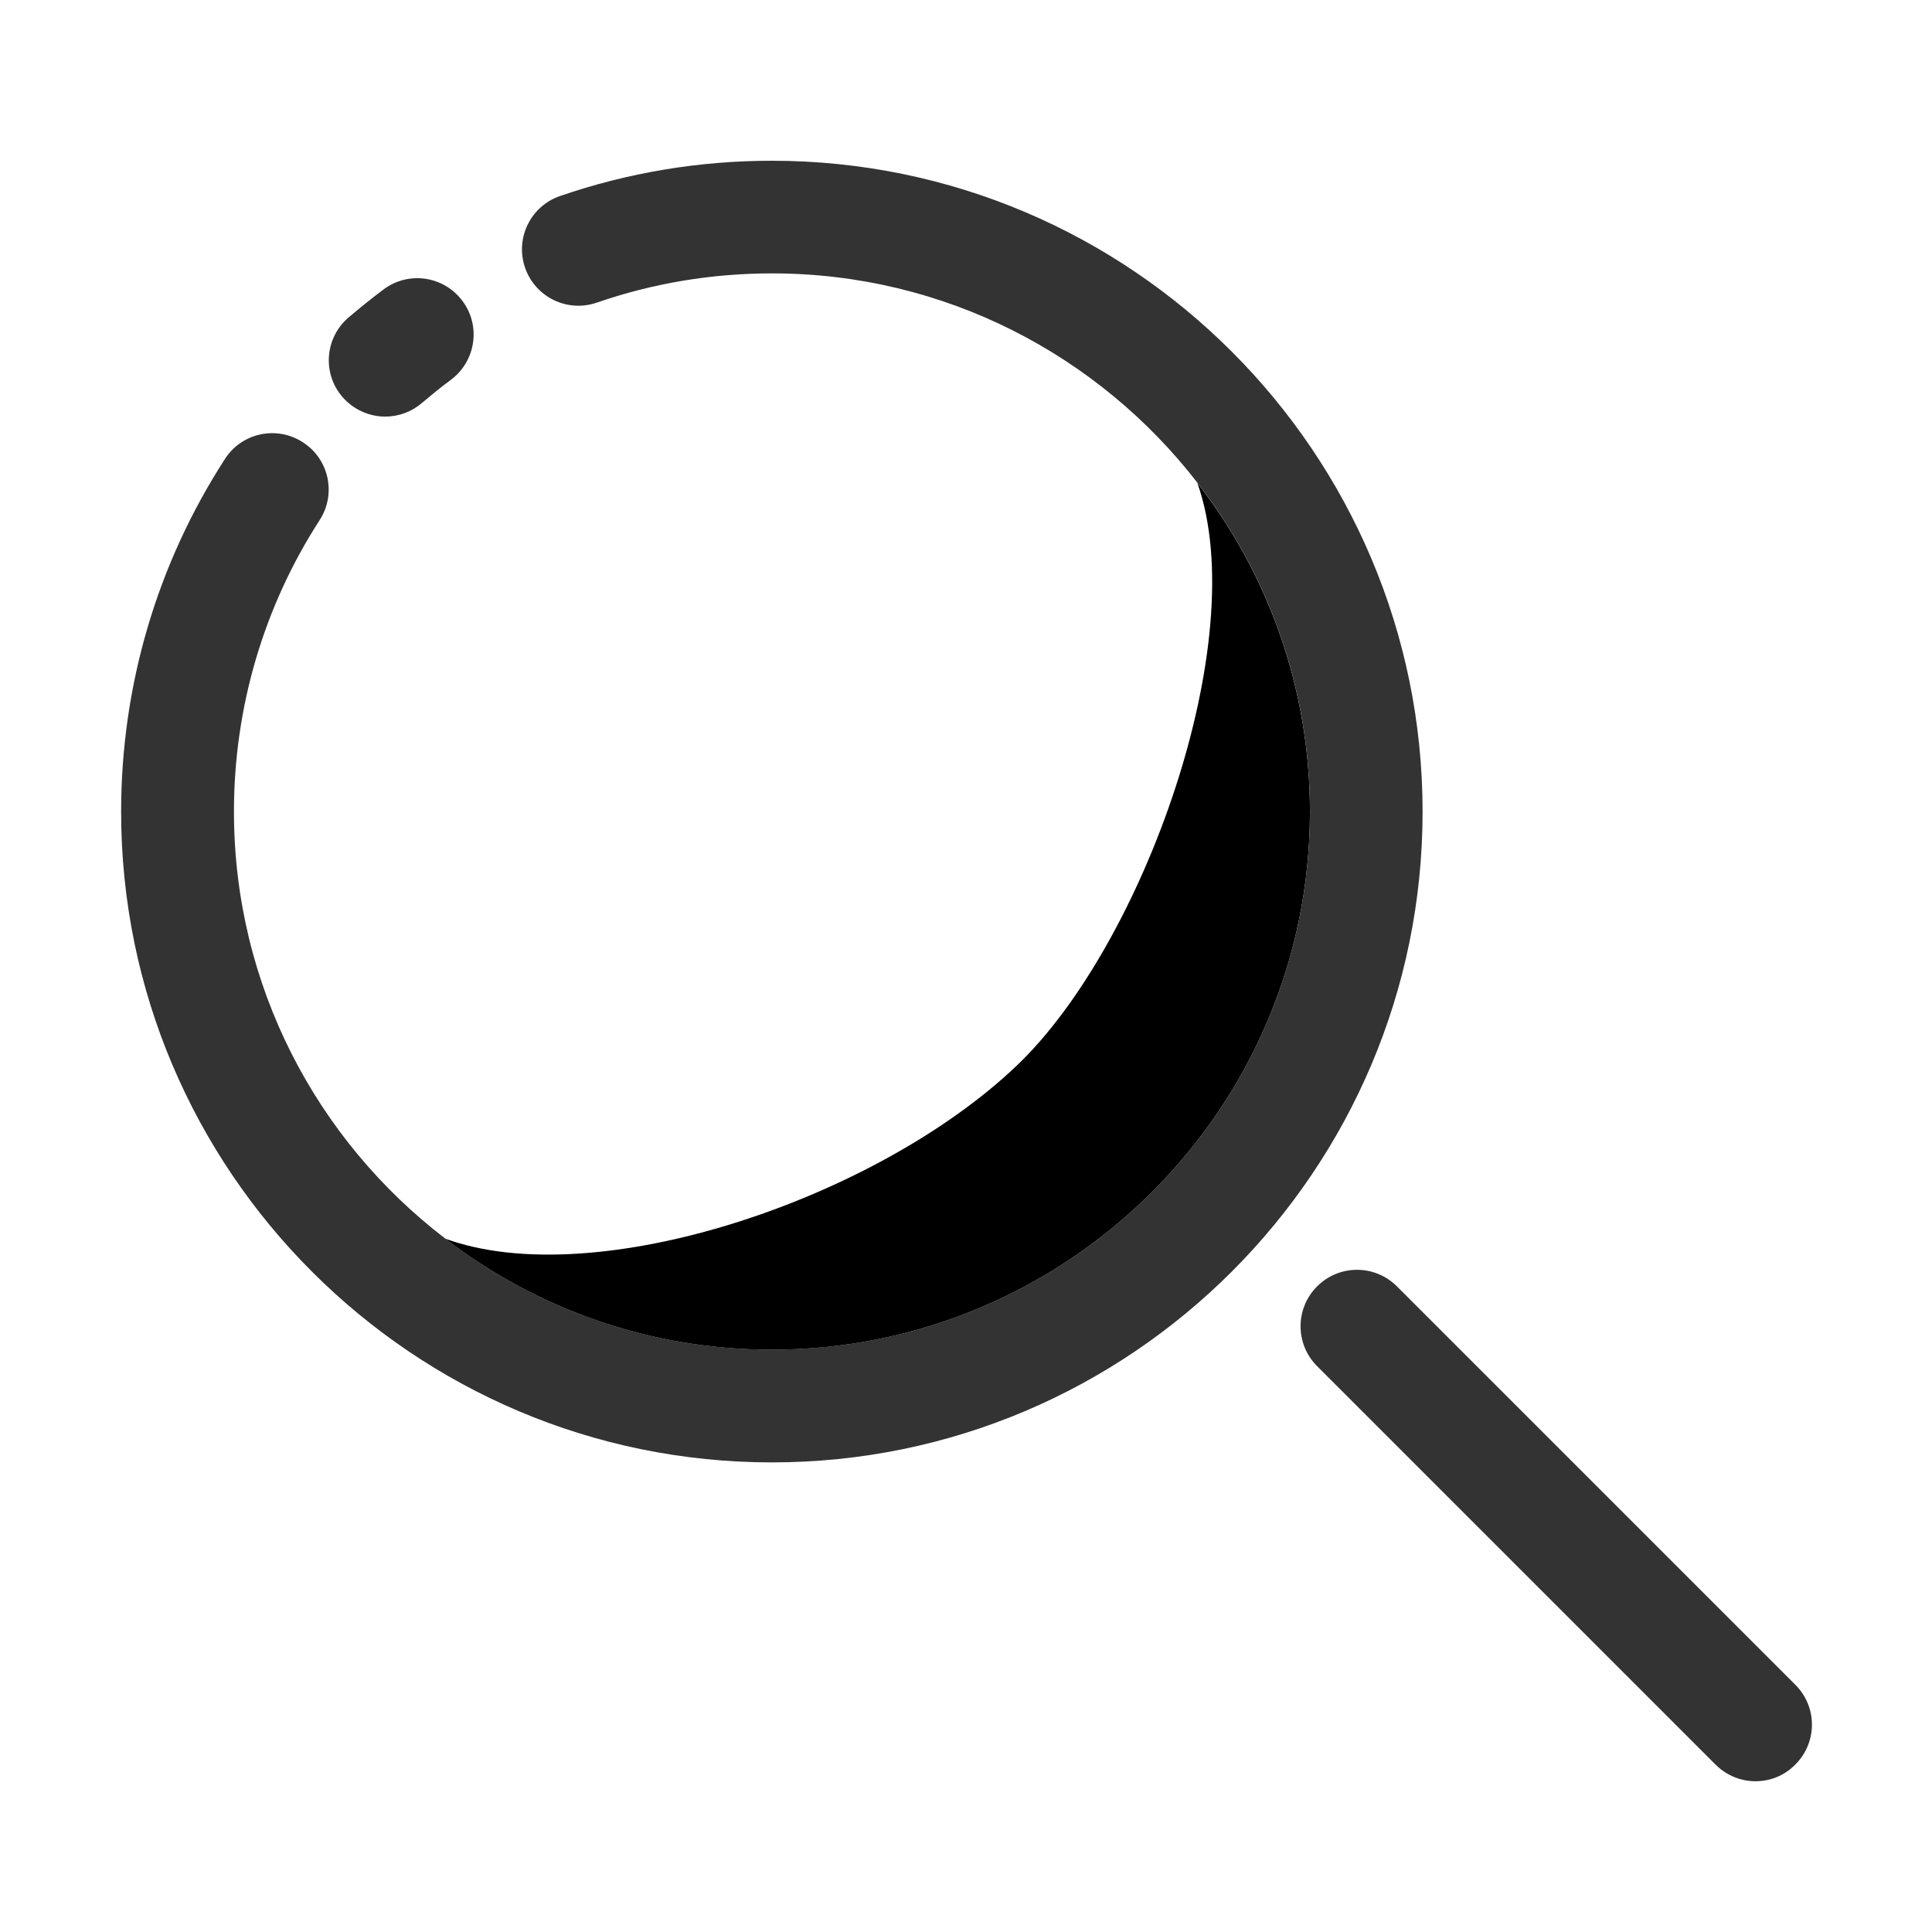
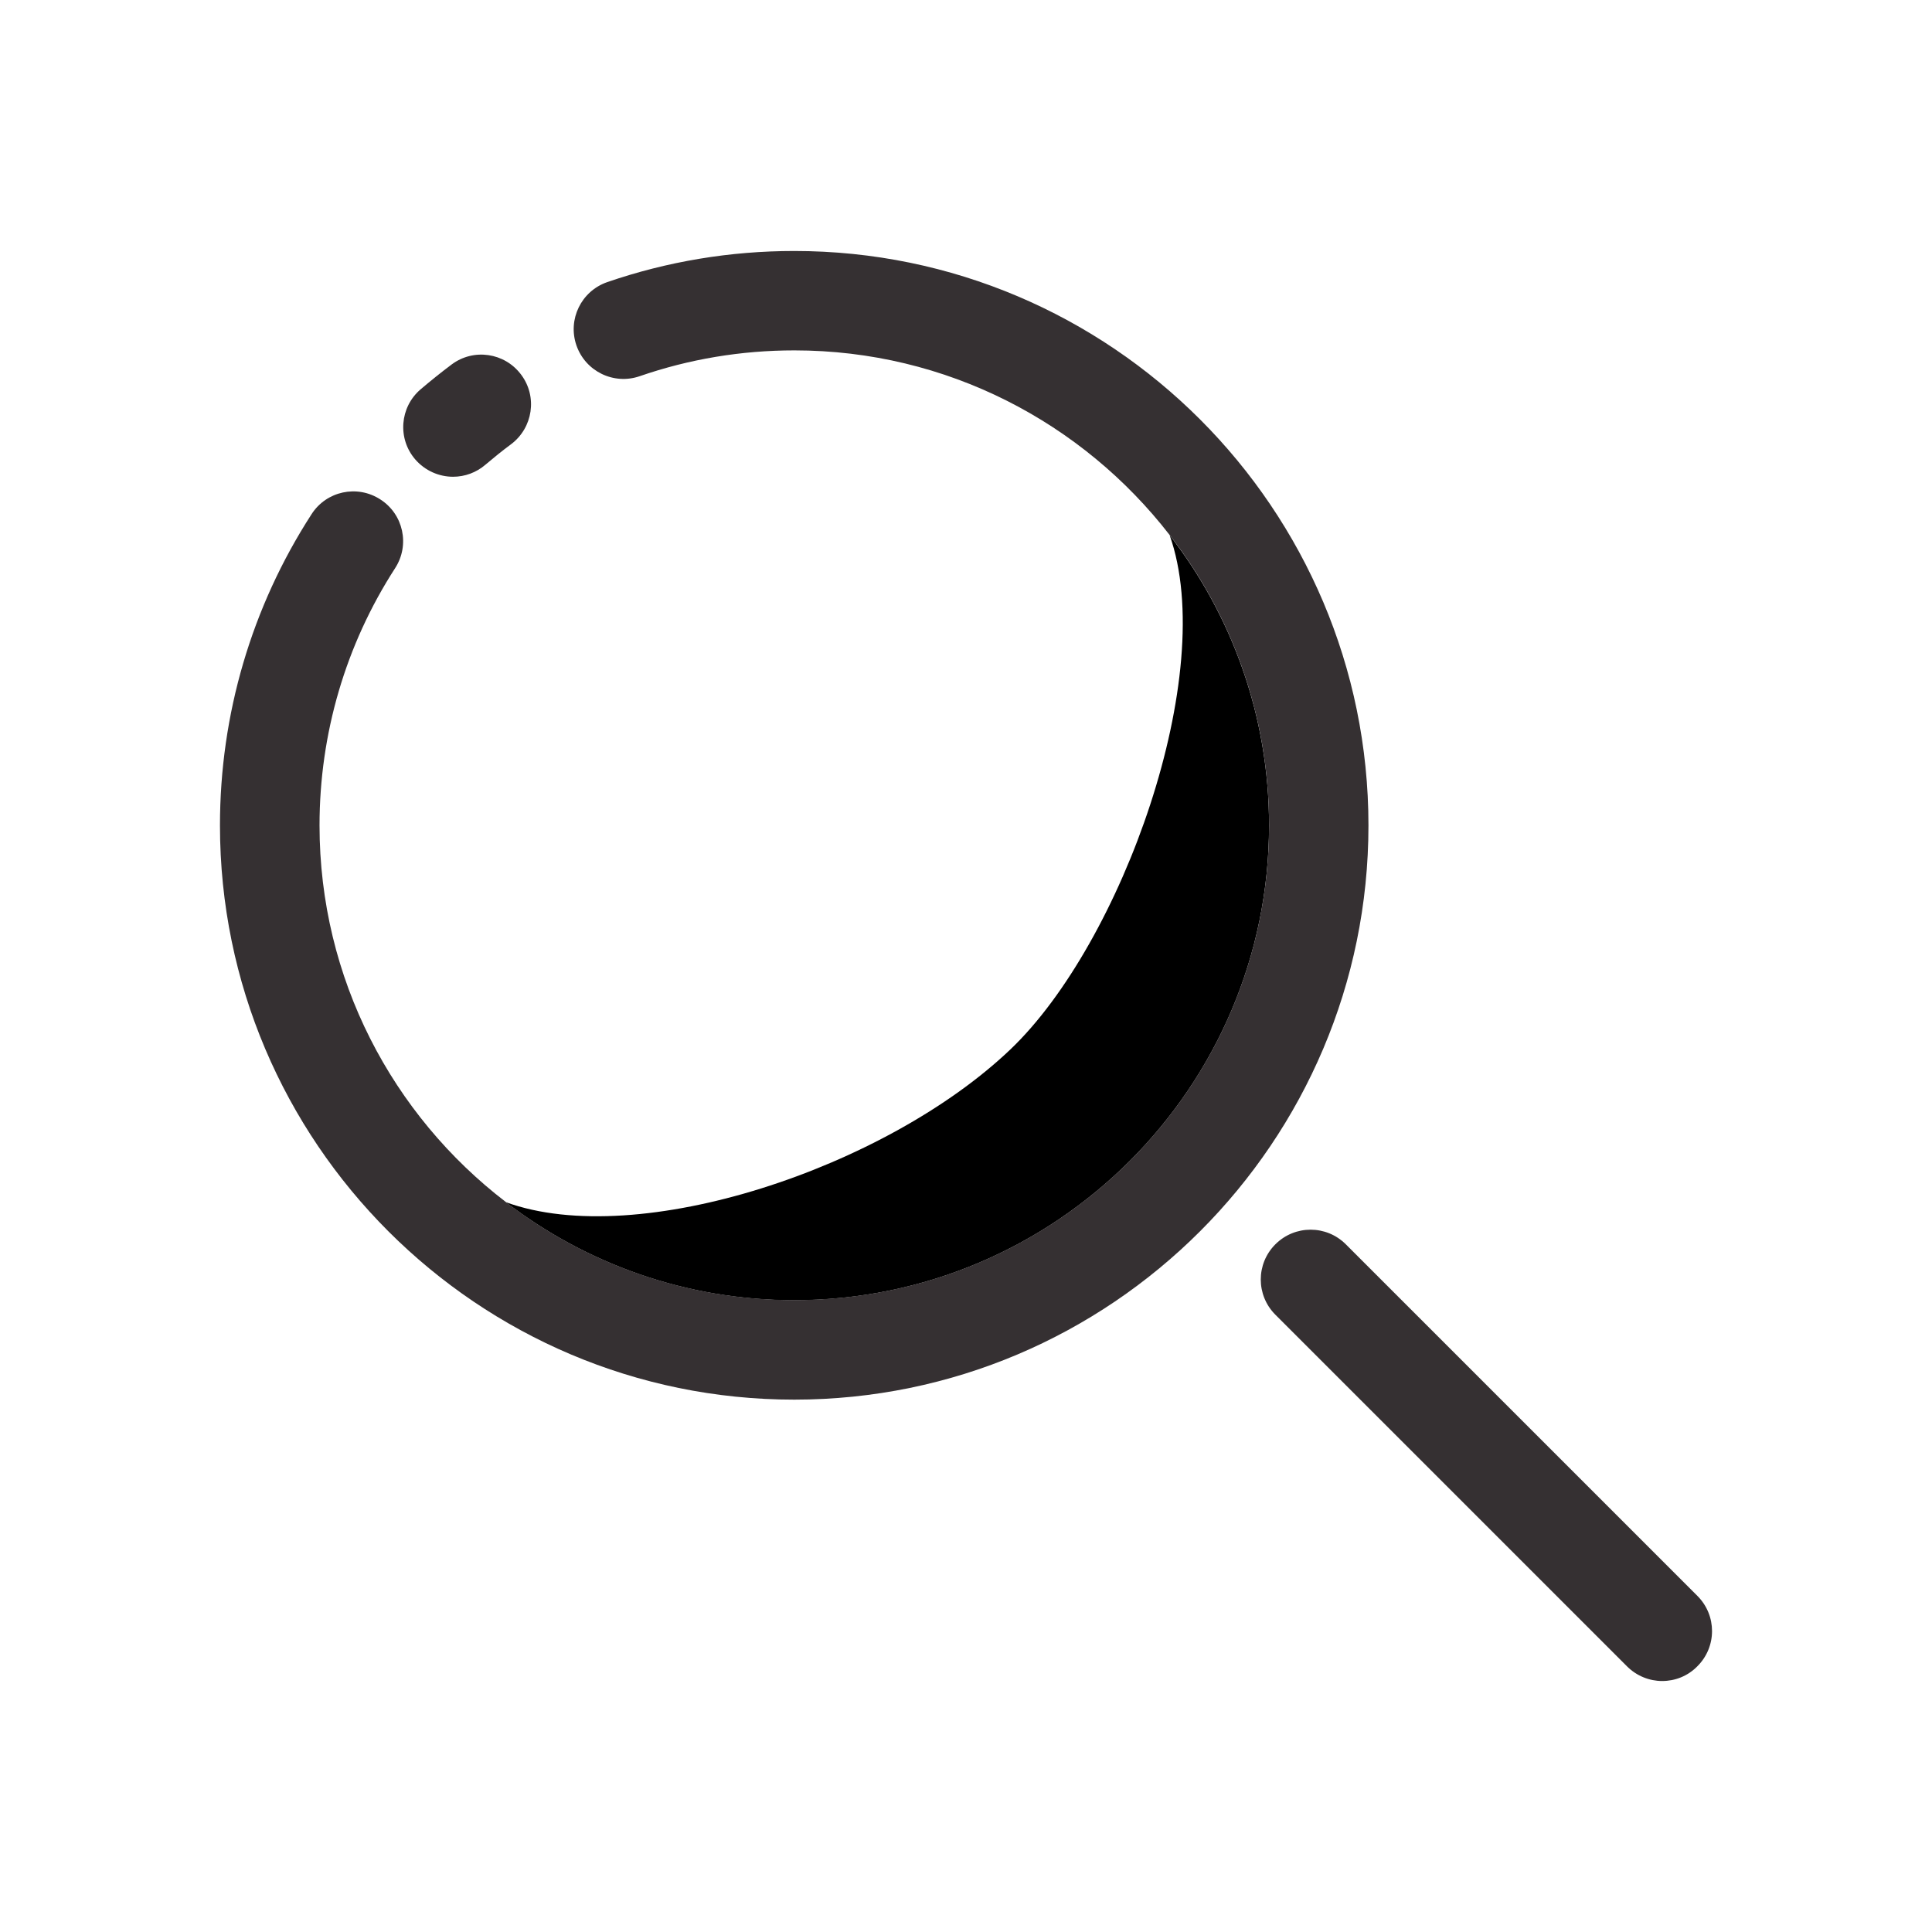
- <svg xmlns="http://www.w3.org/2000/svg" t="1586028477544" class="icon" viewBox="0 0 1024 1024" version="1.1" p-id="1205" width="200" height="200">
-   <defs>
-     <style type="text/css" />
-   </defs>
-   <path d="M694.3 430.2c0-65.6-22.3-126.1-59.7-174.3 29.5 83.1-28.6 245-95.7 308.9-74.6 71.1-223.2 120.8-303 91.7 48.1 36.9 108.1 58.9 173.2 58.9 157.3-0.1 285.2-128 285.2-285.2z" fill="currentColor" p-id="1206" />
-   <path d="M951.6 893L740.4 681.8c-11.7-11.7-30.6-11.7-42.3 0-11.7 11.7-11.7 30.6 0 42.3l211.2 211.2c5.8 5.8 13.5 8.8 21.1 8.8 7.7 0 15.3-2.9 21.1-8.8 11.8-11.7 11.8-30.6 0.1-42.3zM409.1 85.2c-38.5 0-76.3 6.3-112.3 18.7-15.6 5.4-23.9 22.4-18.5 38s22.4 23.9 38 18.5c29.8-10.3 61-15.5 92.9-15.5 91.6 0 173.2 43.5 225.4 110.9 37.4 48.2 59.7 108.7 59.7 174.3 0 157.2-127.9 285.2-285.2 285.2-65.1 0-125.2-22-173.2-58.9-68-52.1-111.9-134.1-111.9-226.2 0-55.1 15.7-108.5 45.4-154.5 9-13.9 5-32.4-8.9-41.3-13.9-9-32.4-5-41.3 8.9-36 55.7-55 120.3-55 186.9 0 190.2 154.7 344.9 344.9 344.9S754 620.4 754 430.2s-154.7-345-344.9-345z" fill="#333333" p-id="1207" />
-   <path d="M204.2 220.8c6.9 0 13.8-2.4 19.4-7.2 5-4.2 10.1-8.4 15.4-12.3 13.2-9.9 16-28.6 6.1-41.8-9.9-13.3-28.6-16-41.8-6.1-6.4 4.8-12.6 9.8-18.6 14.9-12.5 10.7-14 29.6-3.2 42.1 5.9 6.8 14.3 10.4 22.7 10.4z" fill="#333333" p-id="1208" />
+ <svg xmlns="http://www.w3.org/2000/svg" class="icon" viewBox="0 0 1024 1024" width="200" height="200">
+   <path d="M672.625 437.477c0-57.89-19.679-111.28-52.683-153.814 26.033 73.332-25.239 216.203-84.452 272.592-65.831 62.743-196.965 106.601-267.386 80.922 42.447 32.562 95.394 51.976 152.843 51.976 138.811-.087 251.678-112.954 251.678-251.676z" fill="currentColor" />
+   <path d="M899.681 845.879L713.305 659.503c-10.324-10.325-27.003-10.325-37.328 0-10.324 10.324-10.324 27.003 0 37.327l186.376 186.377c5.119 5.118 11.913 7.765 18.621 7.765 6.794 0 13.502-2.559 18.619-7.765 10.413-10.325 10.413-27.004.088-37.328zM420.947 133.027c-33.975 0-67.332 5.56-99.101 16.502-13.766 4.766-21.09 19.768-16.326 33.534 4.766 13.766 19.767 21.091 33.535 16.325 26.297-9.089 53.829-13.678 81.981-13.678 80.832 0 152.842 38.387 198.906 97.865 33.004 42.534 52.683 95.924 52.683 153.813 0 138.723-112.867 251.678-251.678 251.678-57.449 0-110.484-19.415-152.843-51.977-60.007-45.977-98.747-118.338-98.747-199.612 0-48.624 13.854-95.749 40.064-136.341 7.942-12.267 4.412-28.592-7.854-36.445-12.266-7.943-28.592-4.412-36.445 7.853-31.769 49.152-48.536 106.16-48.536 164.933 0 167.843 136.516 304.36 304.361 304.36 167.843 0 304.361-136.517 304.361-304.36 0-167.846-136.518-304.45-304.361-304.45z" fill="#353032" />
+   <path d="M240.131 252.689a26.23 26.23 0 0 0 17.118-6.355c4.413-3.706 8.914-7.411 13.591-10.853 11.648-8.737 14.12-25.239 5.383-36.887-8.736-11.736-25.239-14.12-36.887-5.383-5.648 4.235-11.119 8.647-16.413 13.149-11.031 9.442-12.355 26.12-2.825 37.151 5.208 6 12.62 9.178 20.033 9.178z" fill="#353032" />
</svg>
